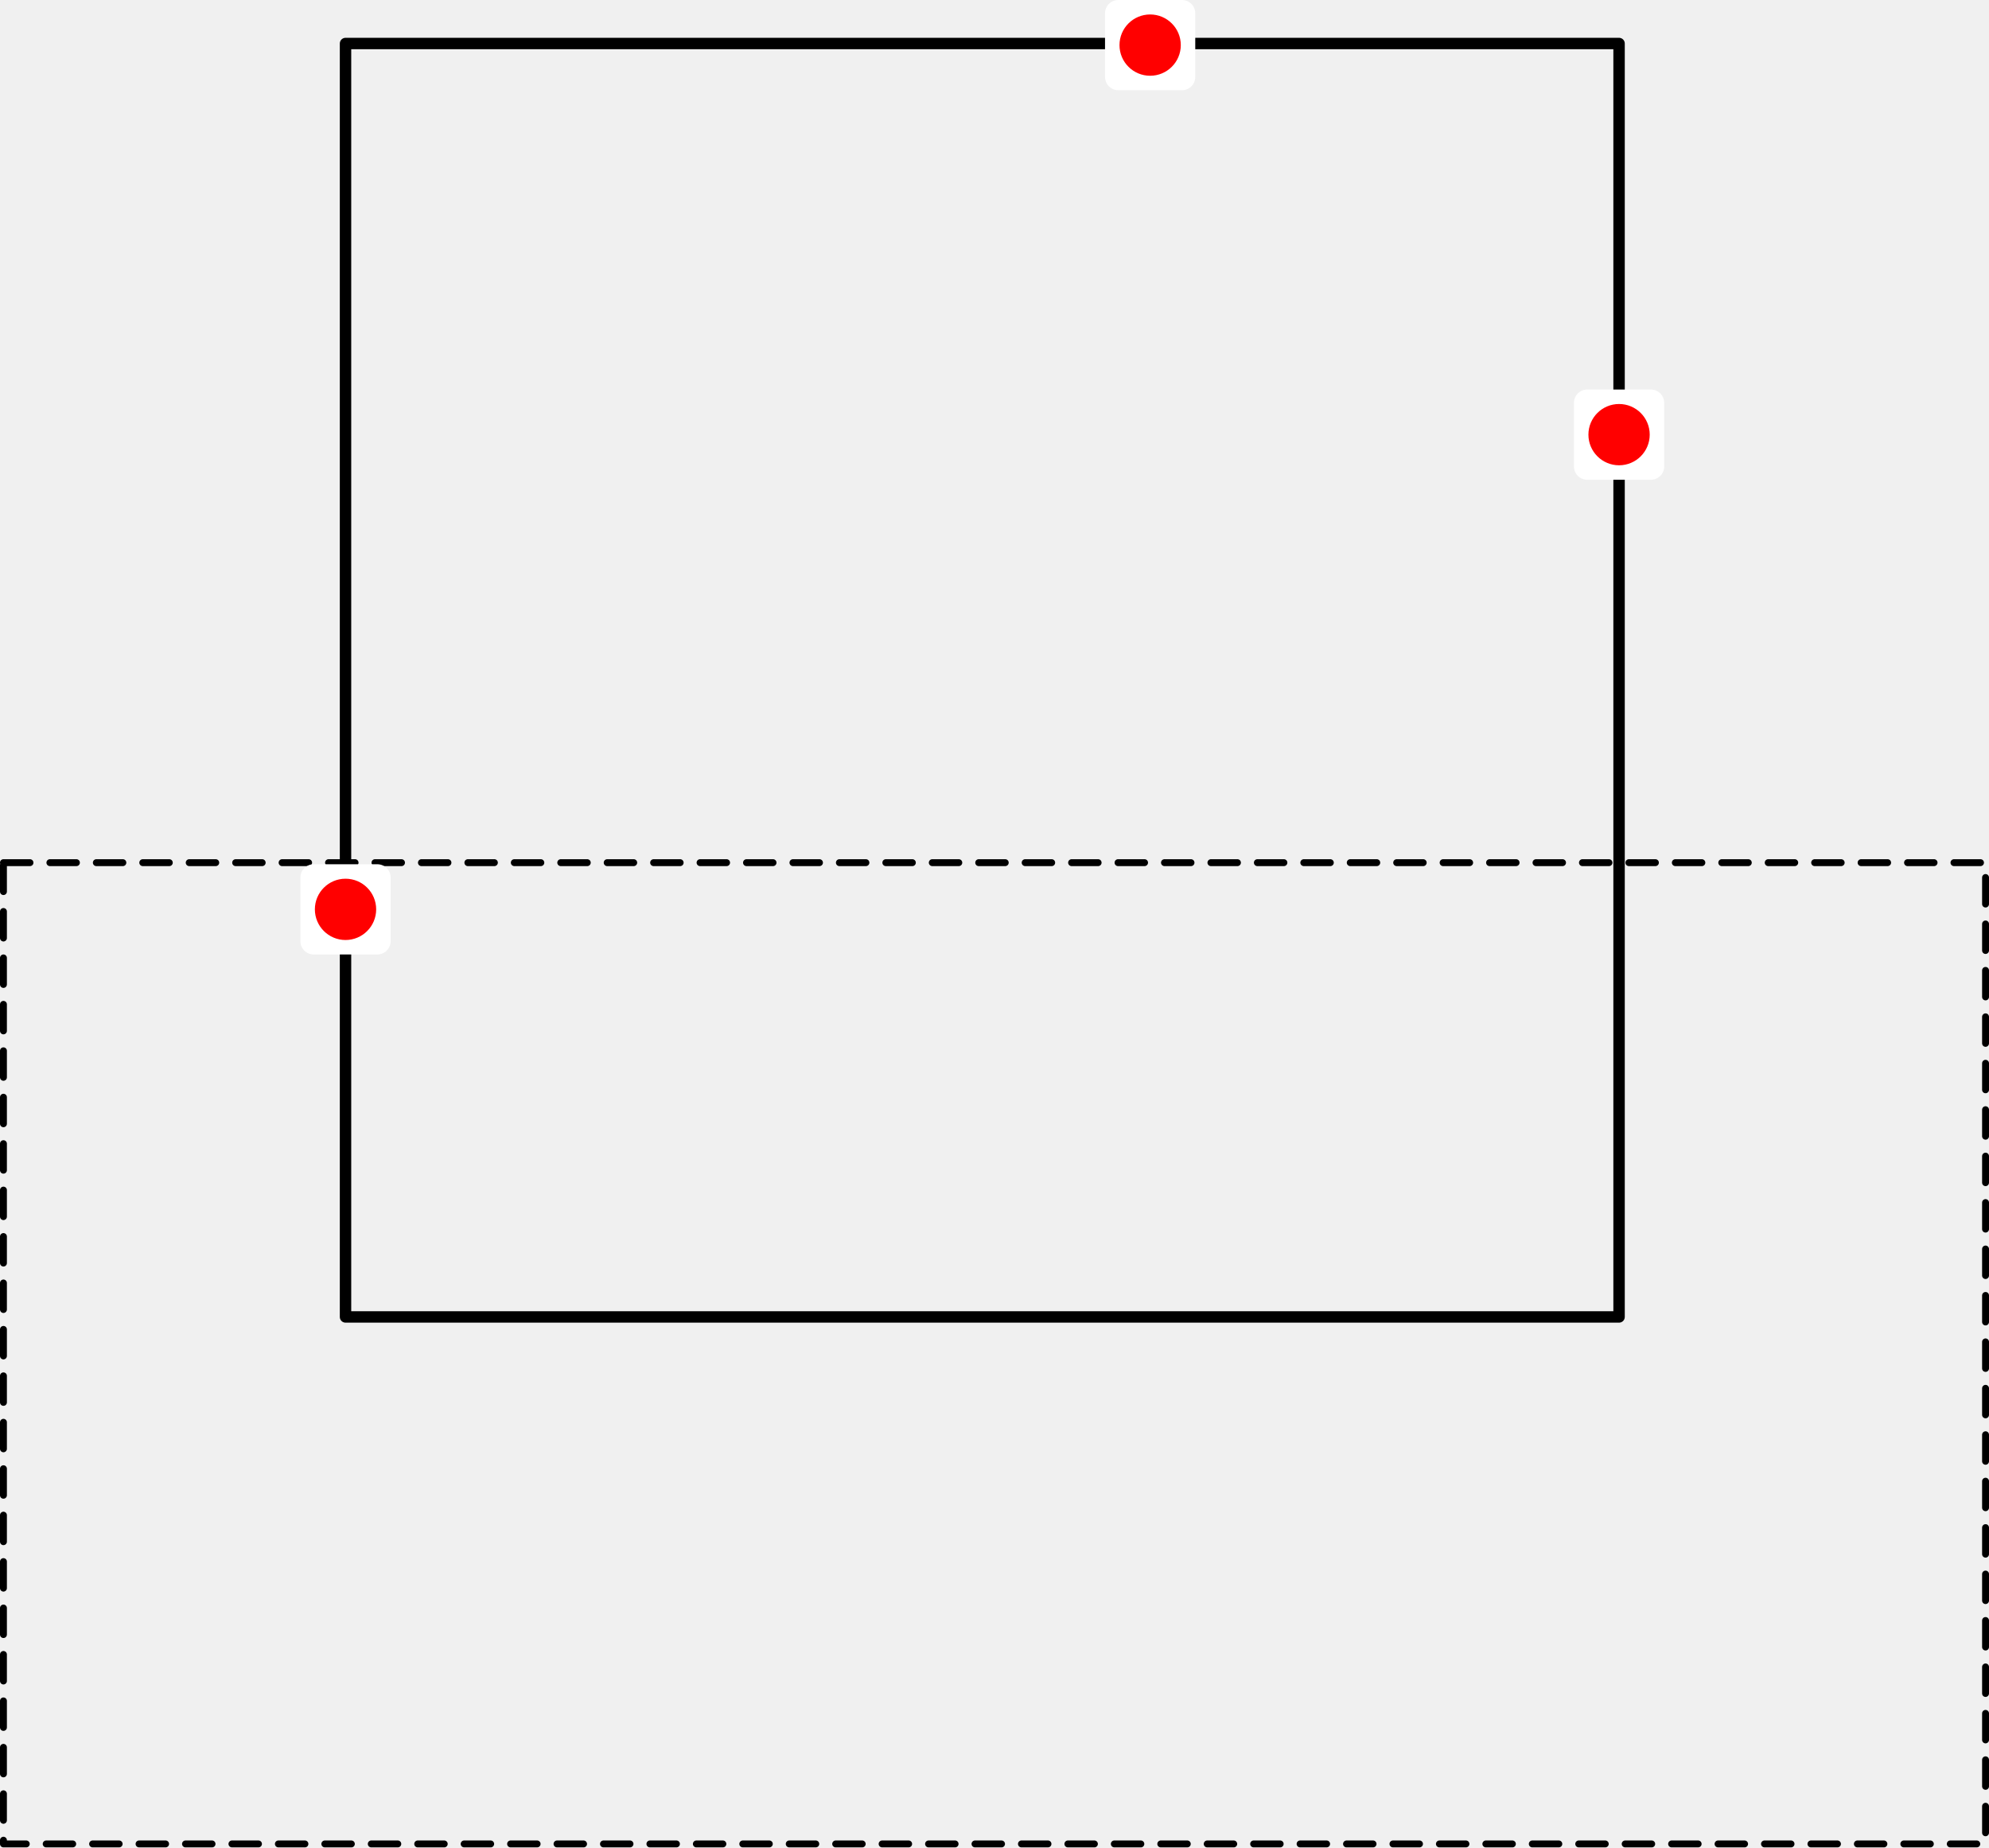
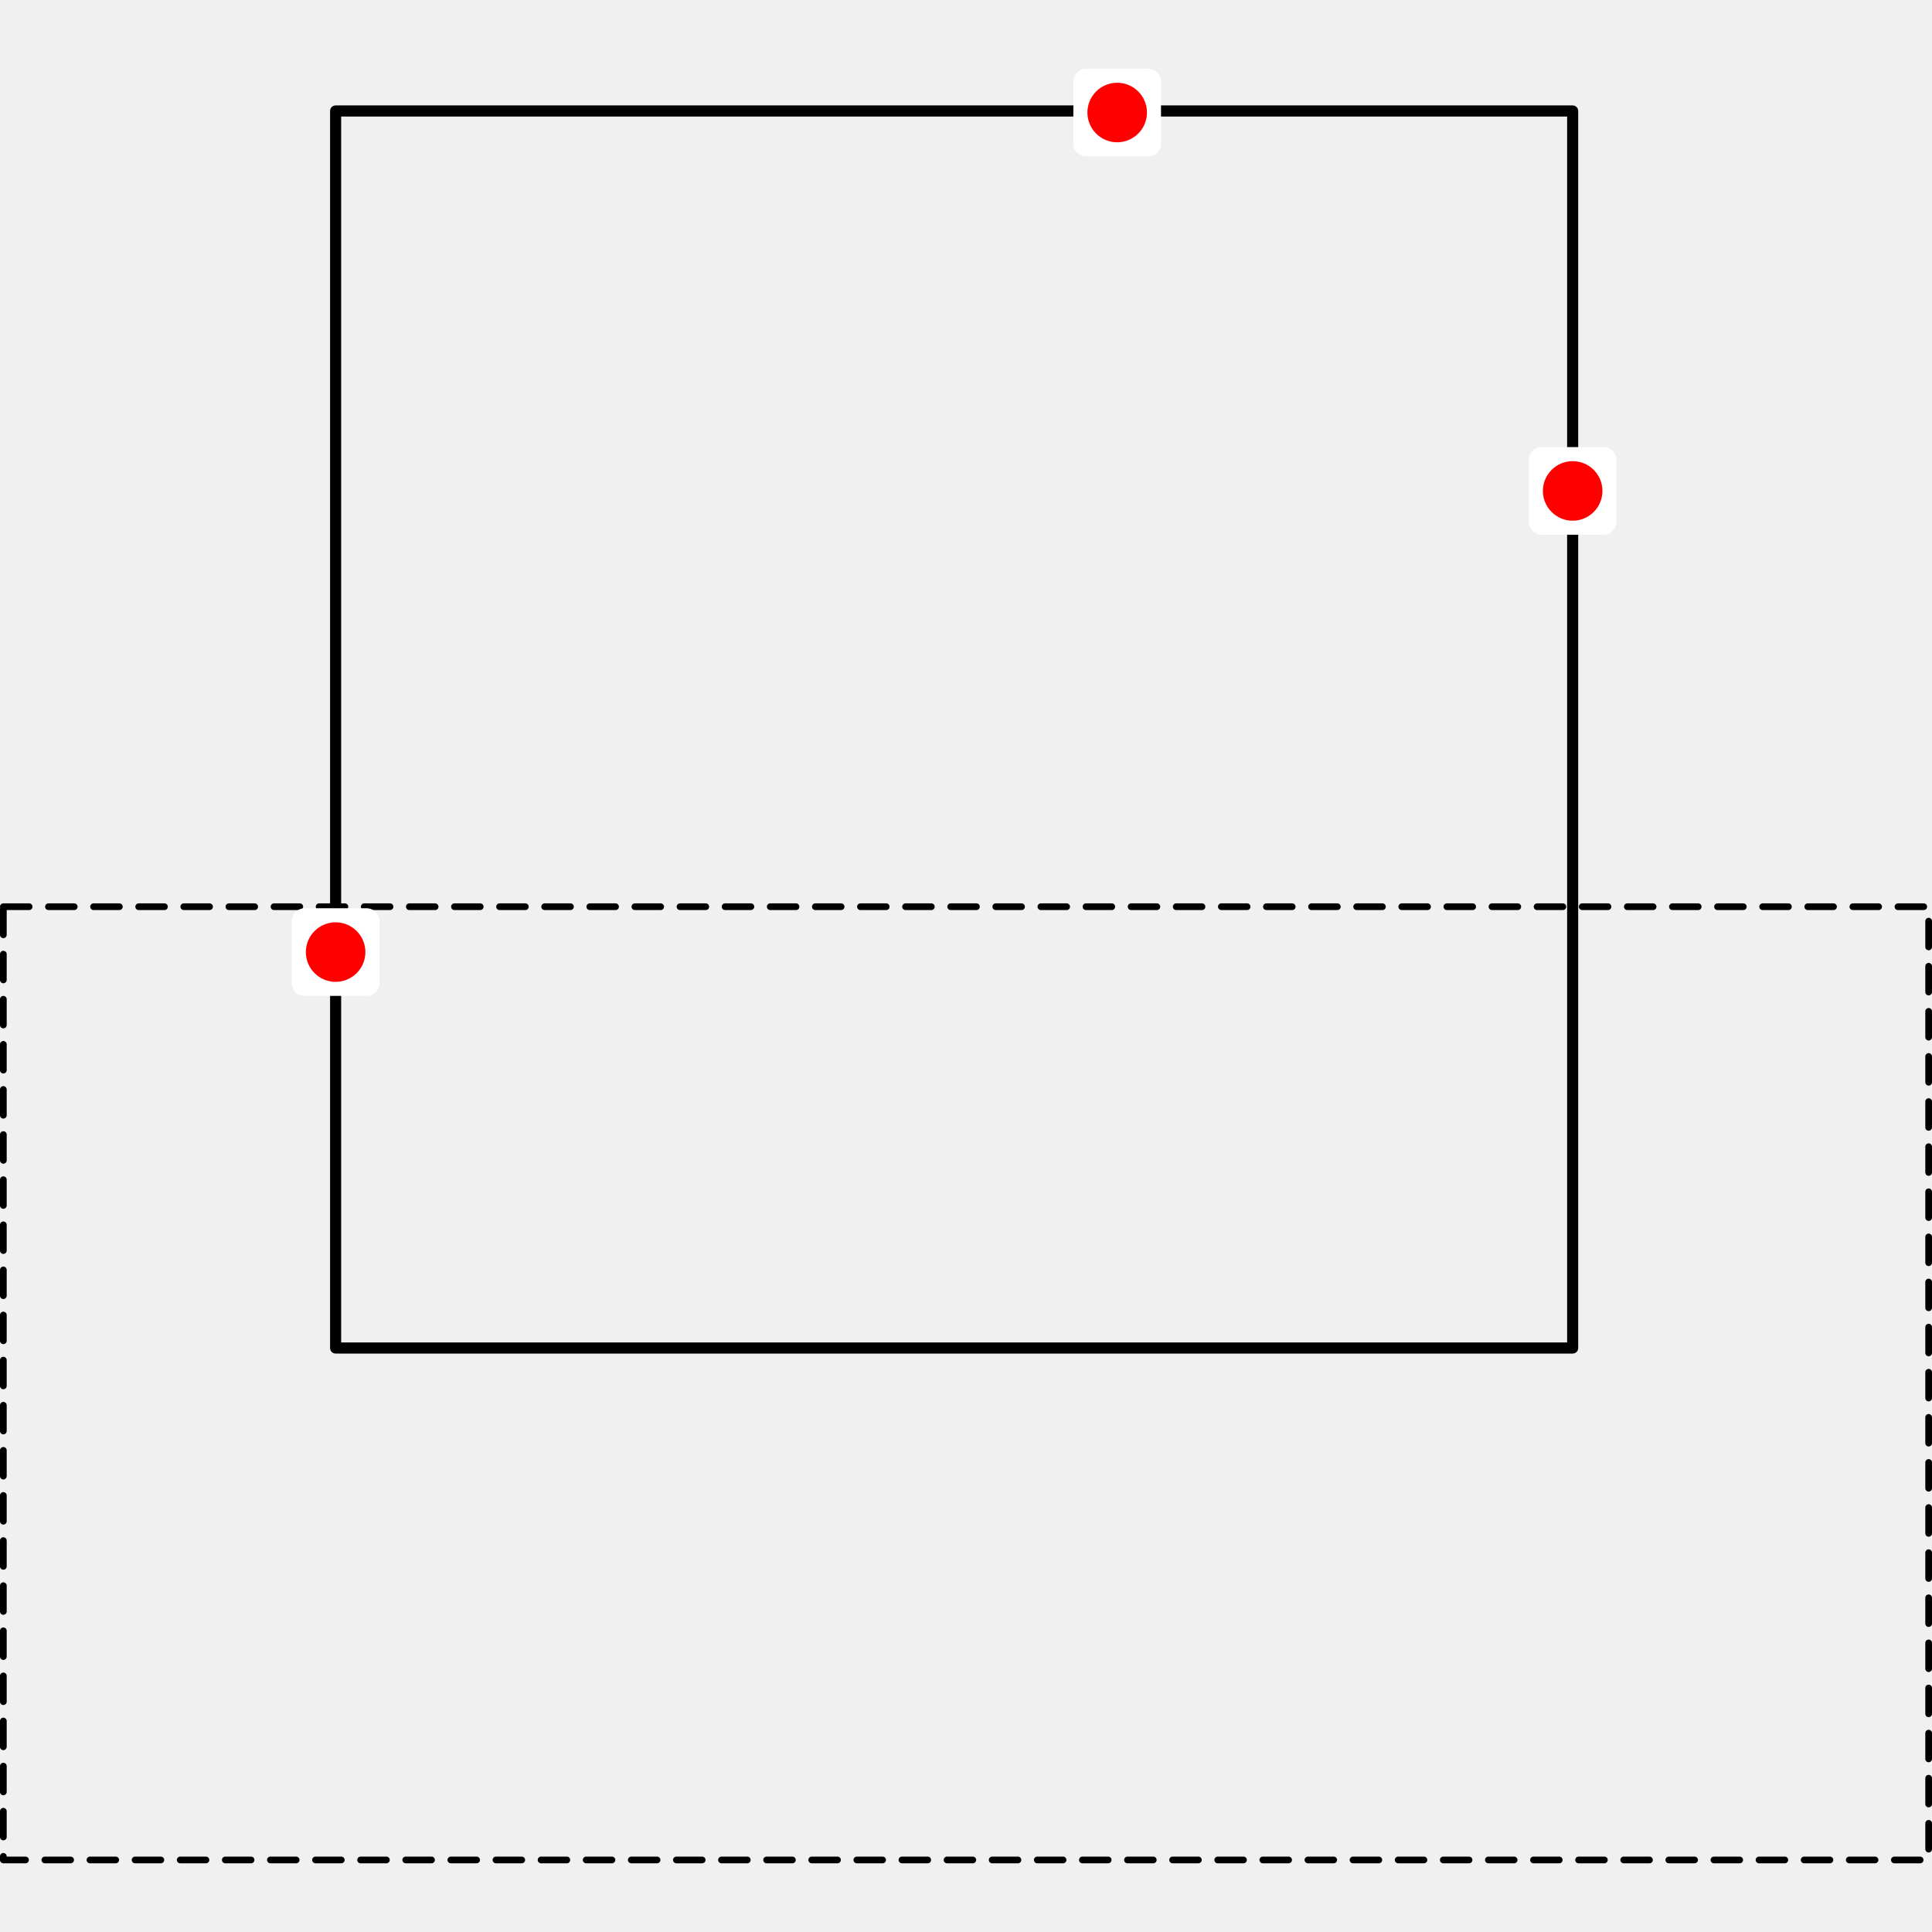
- <svg xmlns="http://www.w3.org/2000/svg" id="Layer_2" data-name="Layer 2" viewBox="0 0 74.95 69.62">
+ <svg xmlns="http://www.w3.org/2000/svg" id="Layer_2" data-name="Layer 2" viewBox="0 -2.665 74.95 74.95">
  <defs>
    <style>
      .cls-1 {
        stroke-dasharray: 1 .75;
        stroke-width: .26px;
      }

      .cls-1, .cls-2, .cls-3, .cls-4 {
        stroke-linecap: round;
        stroke-linejoin: round;
      }

      .cls-1, .cls-3 {
        fill: none;
        stroke: #000;
      }

      .cls-2 {
        fill: red;
        stroke: red;
        stroke-width: .71px;
      }

      .cls-3 {
        stroke-width: .43px;
      }

      .cls-4 {
        fill: #fff;
        stroke: #fff;
      }
    </style>
  </defs>
  <g id="DOT_Main">
    <g>
      <g id="LWPOLYLINE">
        <rect class="cls-1" x=".13" y="32.51" width="74.69" height="36.98" />
      </g>
      <g id="LWPOLYLINE-2" data-name="LWPOLYLINE">
        <rect class="cls-3" x="13.02" y="1.64" width="47.99" height="47.99" />
      </g>
      <g id="LWPOLYLINE-3" data-name="LWPOLYLINE">
        <rect class="cls-4" x="11.82" y="33.07" width="2.4" height="2.4" />
      </g>
      <g id="LWPOLYLINE-4" data-name="LWPOLYLINE">
        <rect class="cls-4" x="42.14" y=".5" width="2.4" height="2.4" />
      </g>
      <g id="LWPOLYLINE-5" data-name="LWPOLYLINE">
        <rect class="cls-4" x="59.81" y="15.18" width="2.4" height="2.4" />
      </g>
      <g id="CIRCLE">
        <circle class="cls-2" cx="13.02" cy="34.27" r=".8" />
      </g>
      <g id="CIRCLE-2" data-name="CIRCLE">
        <circle class="cls-2" cx="43.34" cy="1.7" r=".8" />
      </g>
      <g id="CIRCLE-3" data-name="CIRCLE">
        <circle class="cls-2" cx="61.01" cy="16.38" r=".8" />
      </g>
    </g>
  </g>
</svg>
